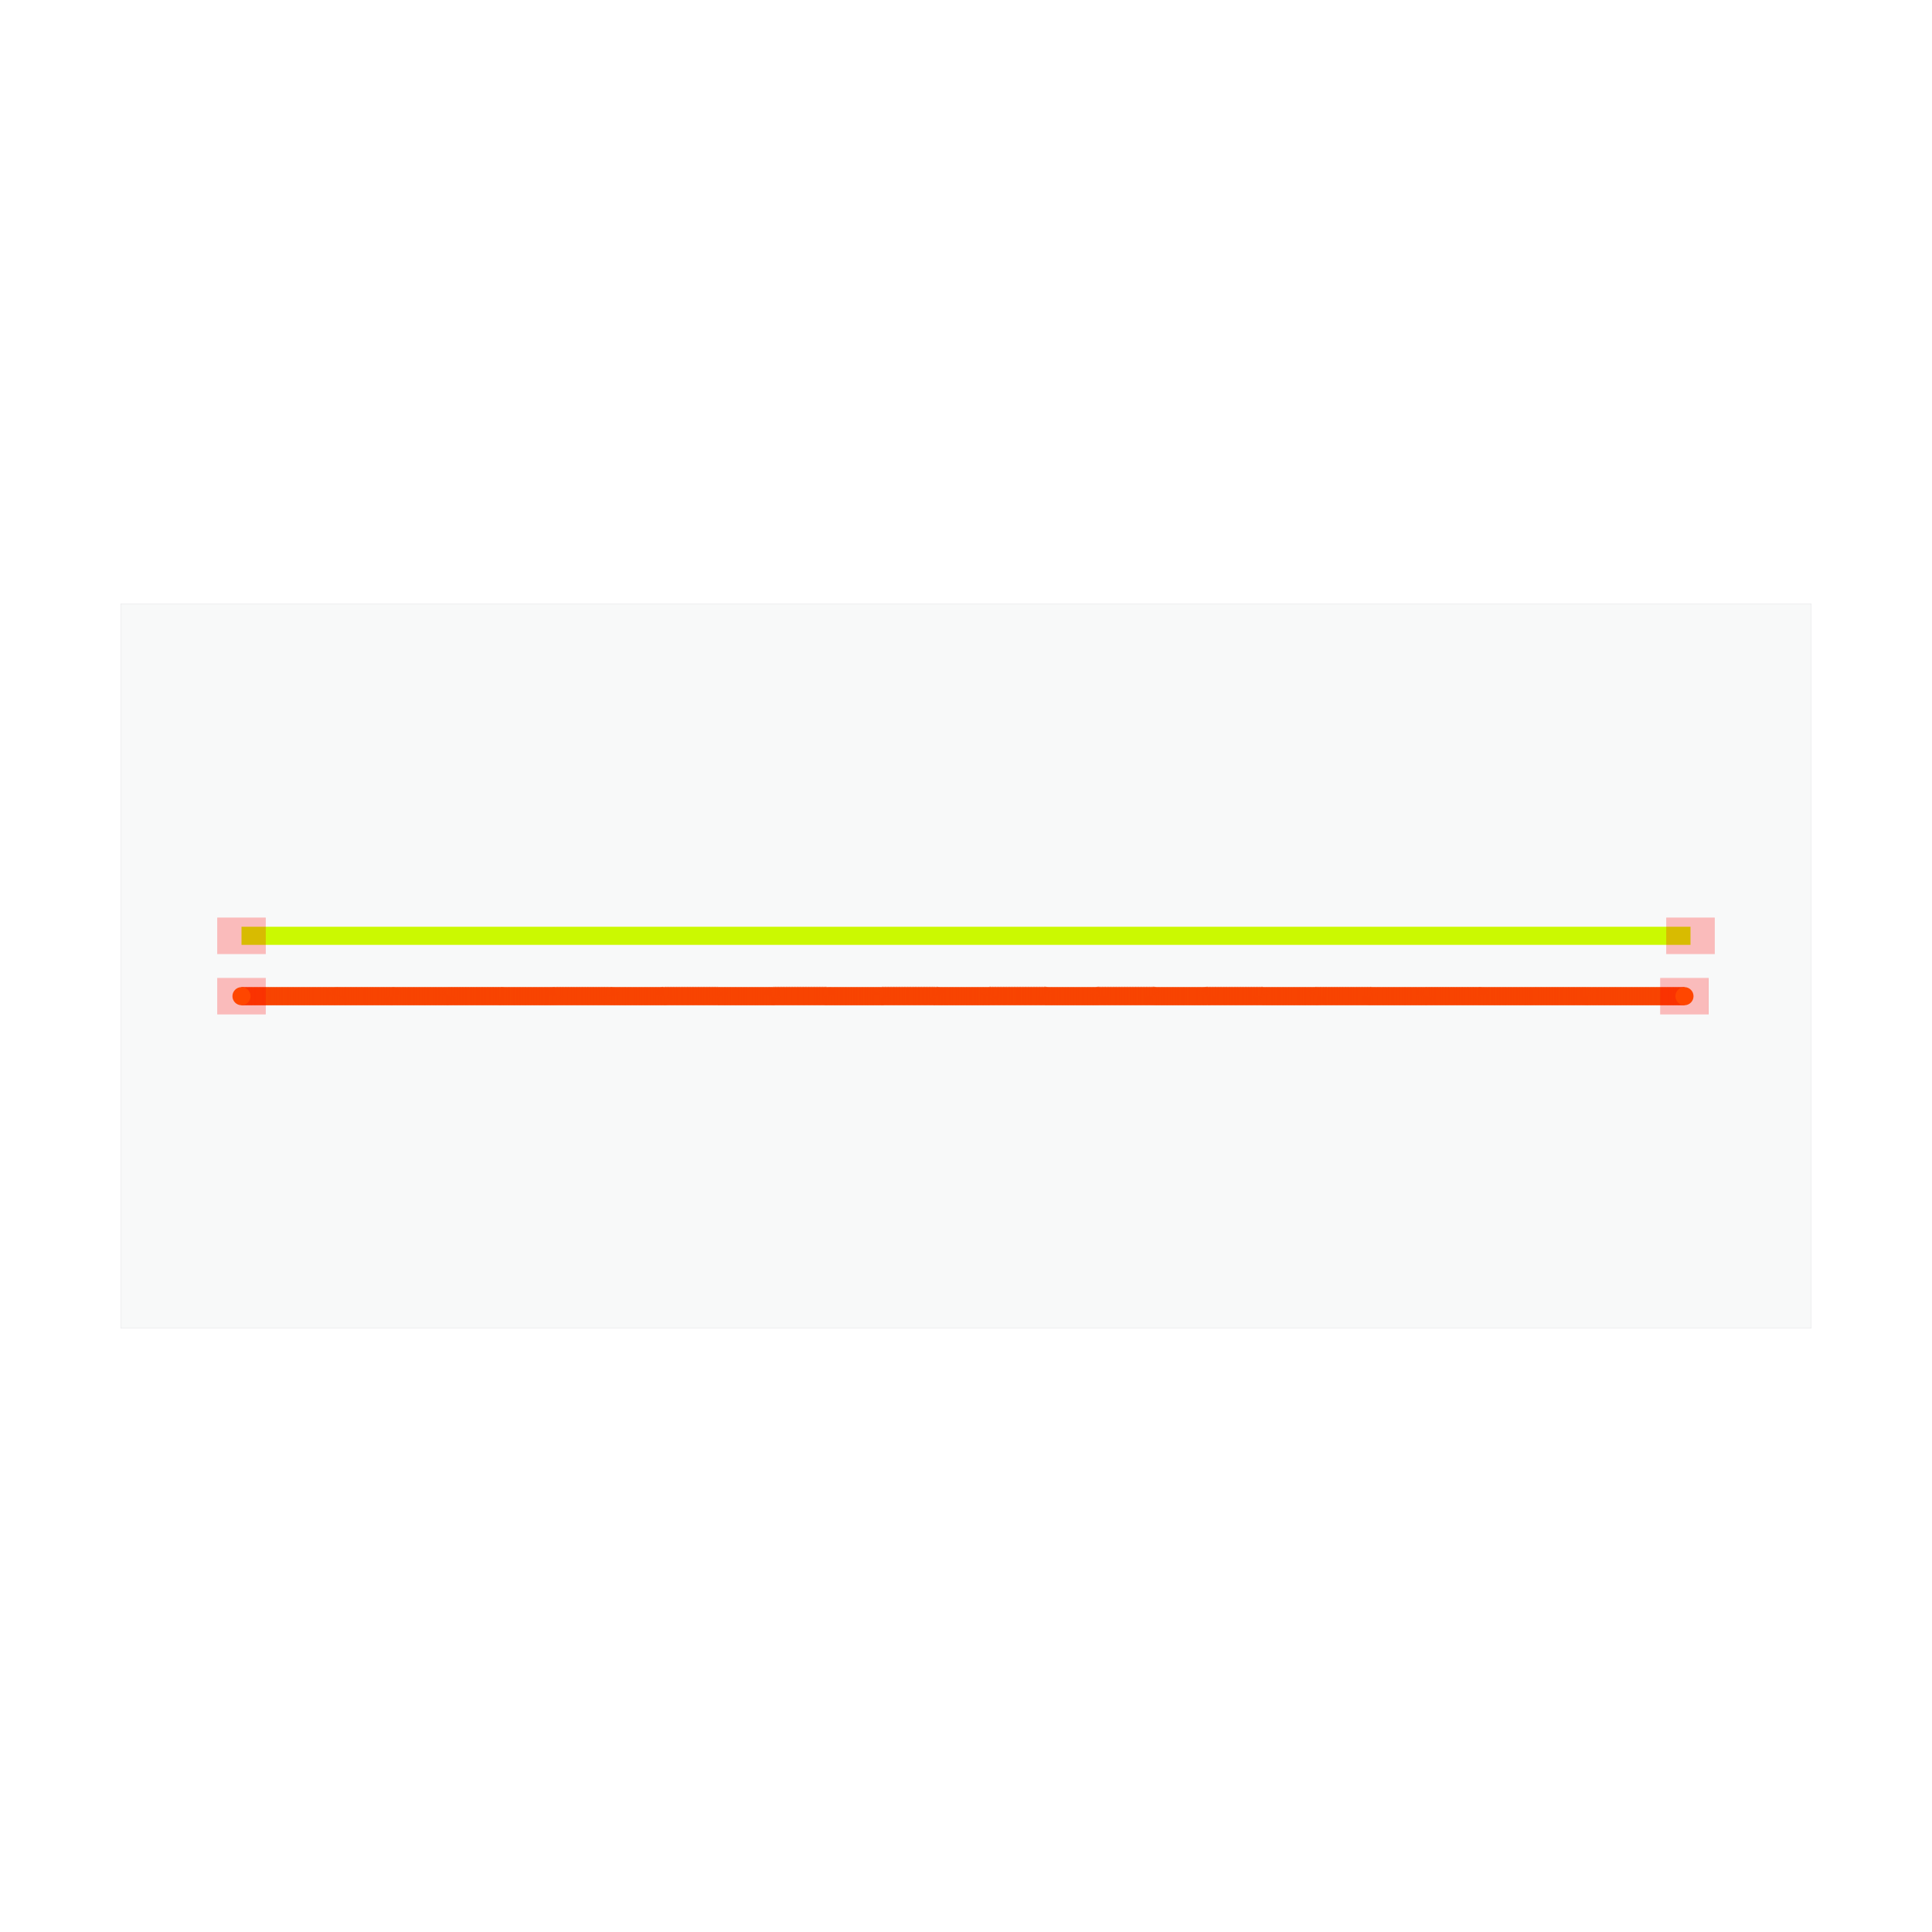
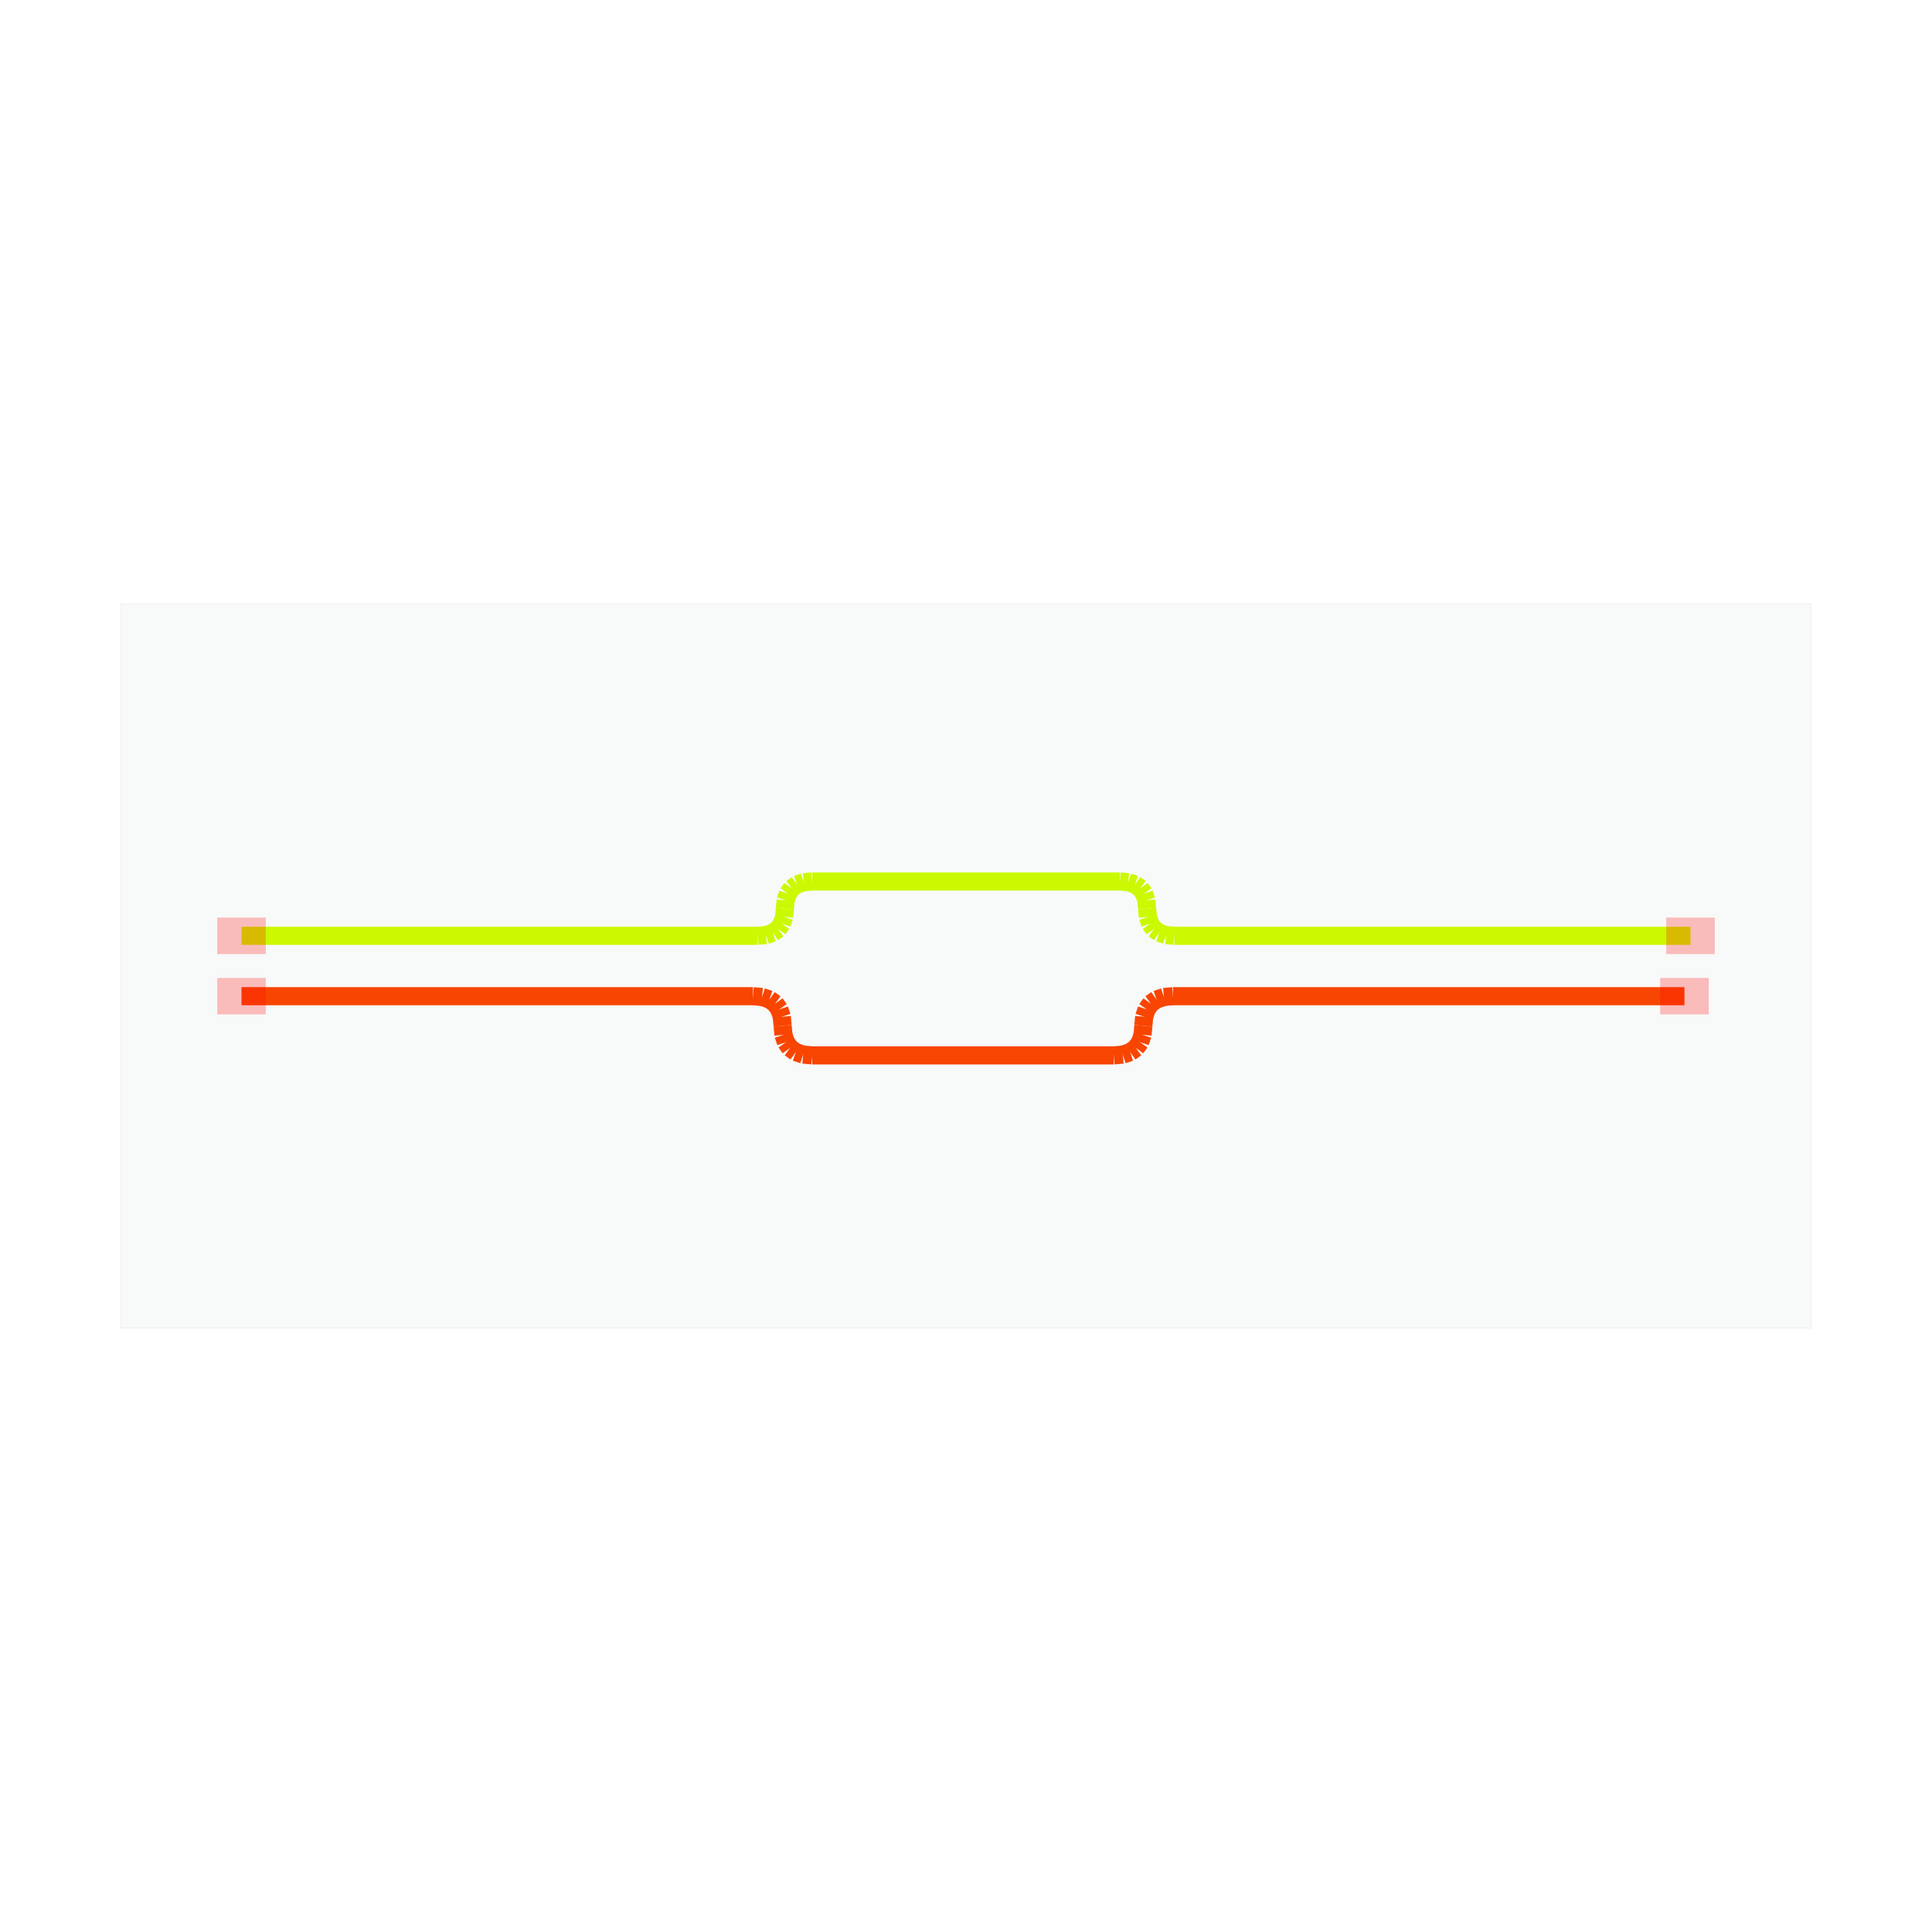
<svg xmlns="http://www.w3.org/2000/svg" width="640" height="640" viewBox="0 0 640 640">
  <rect width="100%" height="100%" fill="white" />
  <g>
-     <polyline data-points="0,0.25 12,0.25" data-type="line" data-label="" points="80,310 560,310" fill="none" stroke="hsl(70.909, 100%, 50%)" stroke-width="6" />
+     <polyline data-points="0,0.25 4.2749999990919605,0.25" data-type="line" data-label="" points="80,310 251,310" fill="none" stroke="hsl(70.909, 100%, 50%)" stroke-width="6" />
  </g>
  <g>
-     <polyline data-points="0,-0.25 11.95,-0.25" data-type="line" data-label="" points="80,330 558,330" fill="none" stroke="hsl(16.364, 100%, 50%)" stroke-width="6" />
+     <polyline data-points="4.2749999990919605,0.25 4.343749999369417,0.25625000002522336" data-type="line" data-label="" points="251,310 253.75,309.75" fill="none" stroke="hsl(70.909, 100%, 50%)" stroke-width="6" />
  </g>
  <g>
-     <polyline data-points="0,-0.25 11.95,-0.25" data-type="line" data-label="" points="80,330 558,330" fill="none" stroke="rgba(255,68,0,0.45)" stroke-width="6" stroke-dasharray="0.15 0.15" />
+     <polyline data-points="4.343749999369417,0.25625000002522336 4.399999999596427,0.2750000001008933" data-type="line" data-label="" points="253.75,309.75 256,309" fill="none" stroke="hsl(70.909, 100%, 50%)" stroke-width="6" />
  </g>
  <g>
-     <polyline data-points="0,-0.25 0.7994128088788834,-0.25 0.7995922283881136,-0.24998368913552457 0.7997390261683927,-0.24993475654209824 0.7998532022197207,-0.2498532022197209 0.799934756542098,-0.24973902616839275 0.7999836891355243,-0.24959222838811368 0.7999999999999998,-0.24941280887888367 0.8000163108644753,-0.2492333893696537 0.8000652434579018,-0.24908659158937463 0.800146797780279,-0.24897241553804642 0.8002609738316071,-0.24889086121566917 0.8004077716118863,-0.2488419286222428 0.8005871911211162,-0.24882561775776732 1.2494128088788834,-0.24882561775776732 1.2495922283881136,-0.2488419286222428 1.2497390261683927,-0.24889086121566917 1.2498532022197206,-0.2489724155380464 1.249934756542098,-0.2490865915893746 1.2499836891355243,-0.24923338936965367 1.2499999999999998,-0.24941280887888367 1.2500163108644753,-0.24959222838811368 1.2500652434579018,-0.24973902616839277 1.2501467977802787,-0.2498532022197209 1.2502609738316073,-0.24993475654209818 1.2504077716118862,-0.24998368913552454 1.2505871911211162,-0.25 1.6988597431713734,-0.25 1.6992081549801206,-0.24996832619920484 1.6994932191872774,-0.24987330479681935 1.699714935792843,-0.24971493579284343 1.699873304796819,-0.2494932191872772 1.6999683261992047,-0.24920815498012067 1.6999999999999997,-0.24885974317137372 1.700031673800795,-0.24851133136262682 1.7001266952031806,-0.24822626715547025 1.7002850642071565,-0.248004550549904 1.7005067808127228,-0.24784618154592813 1.7007918450198791,-0.24775116014354262 1.701140256828626,-0.24771948634274743 2.148859743171373,-0.24771948634274743 2.1492081549801205,-0.24775116014354262 2.149493219187277,-0.2478461815459282 2.1497149357928427,-0.248004550549904 2.149873304796819,-0.24822626715547025 2.1499683261992044,-0.24851133136262682 2.1499999999999995,-0.24885974317137372 2.150031673800795,-0.24920815498012067 2.1501266952031806,-0.24949321918727724 2.1502850642071563,-0.24971493579284343 2.150506780812722,-0.2498733047968193 2.150791845019879,-0.24996832619920484 2.1511402568286258,-0.25 2.598372945046078,-0.25 2.5988701007264434,-0.24995480402905776 2.5992768644649233,-0.249819216116231 2.5995932362615193,-0.24959323626151964 2.599819216116231,-0.2492768644649238 2.5999548040290574,-0.2488701007264435 2.5999999999999996,-0.2483729450460786 2.6000451959709423,-0.24787578936571372 2.600180783883769,-0.2474690256272334 2.60040676373848,-0.24715265383063753 2.600723135535076,-0.24692667397592624 2.6011298992735563,-0.24679108606309946 2.601627054953921,-0.2467458900921572 3.0483729450460784,-0.2467458900921572 3.0488701007264436,-0.2467910860630995 3.049276864464924,-0.2469266739759263 3.0495932362615195,-0.24715265383063756 3.049819216116231,-0.24746902562723339 3.0499548040290576,-0.24787578936571375 3.05,-0.2483729450460786 3.0500451959709425,-0.2488701007264435 3.050180783883769,-0.24927686446492386 3.05040676373848,-0.24959323626151964 3.050723135535076,-0.24981921611623095 3.0511298992735565,-0.24995480402905773 3.0516270549539213,-0.25 3.4979807054406007,-0.25 3.498597712111528,-0.24994390848446116 3.499102535751378,-0.24977563393784463 3.49949517636015,-0.2494951763601503 3.499775633937844,-0.24910253575137833 3.4999439084844606,-0.24859771211152865 3.4999999999999996,-0.24798070544060125 3.5000560915155385,-0.2473636987696739 3.500224366062155,-0.24685887512982418 3.500504823639849,-0.2464662345210522 3.500897464248621,-0.24618577694335791 3.501402287888471,-0.24601750239674136 3.5020192945593984,-0.24596141088120252 3.9479807054406004,-0.24596141088120252 3.948597712111528,-0.2460175023967414 3.949102535751378,-0.24618577694335797 3.9494951763601494,-0.2464662345210522 3.949775633937844,-0.24685887512982418 3.9499439084844603,-0.24736369876967387 3.9499999999999993,-0.24798070544060125 3.9500560915155387,-0.24859771211152867 3.950224366062155,-0.24910253575137836 3.9505048236398492,-0.2494951763601503 3.950897464248621,-0.24977563393784458 3.9514022878884707,-0.24994390848446116 3.952019294559398,-0.25 4.397705819895078,-0.25 4.398406819371582,-0.24993627277486333 4.398980364397813,-0.24974509109945328 4.399426454973769,-0.24942645497376978 4.399745091099453,-0.24898036439781296 4.3999362727748625,-0.2484068193715827 4.3999999999999995,-0.24770581989507912 4.400063727225136,-0.24700482041857552 4.400254908900547,-0.24643127539234533 4.40057354502623,-0.24598518481638845 4.401019635602188,-0.24566654869070498 4.401593180628417,-0.24547536701529493 4.402294180104921,-0.24541163979015823 4.847705819895078,-0.24541163979015823 4.848406819371582,-0.24547536701529496 4.848980364397813,-0.245666548690705 4.84942645497377,-0.24598518481638845 4.849745091099454,-0.24643127539234527 4.849936272774864,-0.24700482041857552 4.85,-0.24770581989507912 4.850063727225137,-0.24840681937158274 4.850254908900547,-0.24898036439781296 4.85057354502623,-0.24942645497376978 4.851019635602187,-0.24974509109945325 4.851593180628417,-0.2499362727748633 4.852294180104921,-0.25 5.297564263758249,-0.25 5.298308516498785,-0.2499323406599514 5.298917450559222,-0.24972936263980555 5.299391065939562,-0.2493910659395624 5.299729362639805,-0.24891745055922204 5.299932340659951,-0.24830851649878444 5.3,-0.24756426375824958 5.3000676593400495,-0.24682001101771475 5.300270637360195,-0.24621107695727715 5.300608934060437,-0.24573746157693677 5.301082549440778,-0.24539916487669367 5.301691483501216,-0.24519618685654782 5.30243573624175,-0.24512852751649916 5.74756426375825,-0.24512852751649916 5.748308516498786,-0.24519618685654782 5.748917450559222,-0.24539916487669367 5.749391065939562,-0.24573746157693677 5.749729362639806,-0.24621107695727715 5.749932340659951,-0.24682001101771472 5.75,-0.24756426375824958 5.75006765934005,-0.24830851649878447 5.750270637360196,-0.2489174505592221 5.750608934060438,-0.2493910659395624 5.751082549440778,-0.24972936263980552 5.751691483501215,-0.2499323406599514 5.75243573624175,-0.25 6.197564263758249,-0.25 6.198308516498785,-0.2499323406599514 6.198917450559223,-0.24972936263980555 6.199391065939562,-0.2493910659395624 6.199729362639806,-0.24891745055922204 6.1999323406599505,-0.24830851649878444 6.199999999999999,-0.24756426375824958 6.200067659340048,-0.24682001101771475 6.200270637360195,-0.24621107695727715 6.200608934060437,-0.24573746157693677 6.201082549440778,-0.24539916487669367 6.201691483501215,-0.24519618685654782 6.20243573624175,-0.24512852751649916 6.647564263758249,-0.24512852751649916 6.648308516498784,-0.24519618685654782 6.648917450559223,-0.24539916487669367 6.649391065939562,-0.24573746157693677 6.649729362639805,-0.24621107695727715 6.649932340659951,-0.24682001101771472 6.6499999999999995,-0.24756426375824958 6.650067659340048,-0.24830851649878447 6.650270637360195,-0.2489174505592221 6.650608934060437,-0.2493910659395624 6.651082549440778,-0.24972936263980552 6.6516914835012155,-0.2499323406599514 6.65243573624175,-0.25 7.0977058198950775,-0.25 7.098406819371582,-0.24993627277486333 7.0989803643978115,-0.24974509109945328 7.099426454973768,-0.24942645497376978 7.099745091099452,-0.24898036439781296 7.099936272774862,-0.2484068193715827 7.099999999999999,-0.24770581989507912 7.100063727225136,-0.24700482041857552 7.100254908900546,-0.24643127539234533 7.100573545026229,-0.24598518481638845 7.101019635602186,-0.24566654869070498 7.1015931806284165,-0.24547536701529493 7.10229418010492,-0.24541163979015823 7.547705819895078,-0.24541163979015823 7.548406819371582,-0.24547536701529496 7.548980364397812,-0.245666548690705 7.549426454973769,-0.24598518481638845 7.549745091099451,-0.24643127539234527 7.549936272774862,-0.24700482041857552 7.549999999999999,-0.24770581989507912 7.550063727225136,-0.24840681937158274 7.550254908900546,-0.24898036439781296 7.5505735450262295,-0.24942645497376978 7.551019635602186,-0.24974509109945325 7.551593180628417,-0.2499362727748633 7.55229418010492,-0.25 7.9979807054406,-0.25 7.998597712111528,-0.24994390848446116 7.999102535751378,-0.24977563393784463 7.999495176360149,-0.2494951763601503 7.999775633937844,-0.24910253575137833 7.99994390848446,-0.24859771211152865 7.999999999999999,-0.24798070544060125 8.000056091515537,-0.2473636987696739 8.000224366062154,-0.24685887512982418 8.000504823639849,-0.2464662345210522 8.000897464248622,-0.24618577694335791 8.001402287888471,-0.24601750239674136 8.002019294559398,-0.24596141088120252 8.447980705440601,-0.24596141088120252 8.44859771211153,-0.2460175023967414 8.44910253575138,-0.24618577694335797 8.449495176360148,-0.2464662345210522 8.449775633937843,-0.24685887512982418 8.44994390848446,-0.24736369876967387 8.45,-0.24798070544060125 8.45005609151554,-0.24859771211152867 8.450224366062155,-0.24910253575137836 8.450504823639848,-0.2494951763601503 8.450897464248621,-0.24977563393784458 8.45140228788847,-0.24994390848446116 8.452019294559397,-0.25 8.898372945046077,-0.25 8.898870100726443,-0.24995480402905776 8.899276864464923,-0.249819216116231 8.899593236261518,-0.24959323626151964 8.89981921611623,-0.2492768644649238 8.899954804029058,-0.2488701007264435 8.899999999999999,-0.2483729450460786 8.900045195970941,-0.24787578936571372 8.90018078388377,-0.2474690256272334 8.900406763738479,-0.24715265383063753 8.900723135535076,-0.24692667397592624 8.901129899273556,-0.24679108606309946 8.90162705495392,-0.2467458900921572 9.348372945046076,-0.2467458900921572 9.348870100726444,-0.2467910860630995 9.349276864464922,-0.2469266739759263 9.349593236261518,-0.24715265383063756 9.349819216116229,-0.24746902562723339 9.349954804029055,-0.24787578936571375 9.349999999999998,-0.2483729450460786 9.35004519597094,-0.2488701007264435 9.350180783883768,-0.24927686446492386 9.350406763738478,-0.24959323626151964 9.350723135535073,-0.24981921611623095 9.351129899273555,-0.24995480402905773 9.35162705495392,-0.25 9.798859743171374,-0.25 9.799208154980121,-0.24996832619920484 9.799493219187278,-0.24987330479681935 9.799714935792844,-0.24971493579284343 9.79987330479682,-0.2494932191872772 9.799968326199206,-0.24920815498012067 9.8,-0.24885974317137372 9.800031673800795,-0.24851133136262682 9.800126695203183,-0.24822626715547025 9.800285064207158,-0.248004550549904 9.800506780812725,-0.24784618154592813 9.80079184501988,-0.24775116014354262 9.801140256828628,-0.24771948634274743 10.248859743171373,-0.24771948634274743 10.24920815498012,-0.24775116014354262 10.24949321918728,-0.2478461815459282 10.249714935792843,-0.248004550549904 10.24987330479682,-0.24822626715547025 10.249968326199205,-0.24851133136262682 10.25,-0.24885974317137372 10.250031673800796,-0.24920815498012067 10.250126695203182,-0.24949321918727724 10.250285064207157,-0.24971493579284343 10.250506780812724,-0.2498733047968193 10.25079184501988,-0.24996832619920484 10.251140256828627,-0.25 10.699412808878883,-0.25 10.699592228388115,-0.24998368913552457 10.699739026168393,-0.24993475654209824 10.699853202219721,-0.2498532022197209 10.699934756542097,-0.24973902616839275 10.699983689135525,-0.24959222838811368 10.7,-0.24941280887888367 10.700016310864477,-0.2492333893696537 10.700065243457903,-0.24908659158937463 10.700146797780278,-0.24897241553804642 10.700260973831607,-0.24889086121566917 10.700407771611886,-0.2488419286222428 10.700587191121116,-0.24882561775776732 11.149412808878882,-0.24882561775776732 11.149592228388112,-0.2488419286222428 11.149739026168392,-0.24889086121566917 11.149853202219719,-0.2489724155380464 11.149934756542097,-0.2490865915893746 11.149983689135524,-0.24923338936965367 11.149999999999999,-0.24941280887888367 11.150016310864475,-0.24959222838811368 11.150065243457902,-0.24973902616839277 11.150146797780277,-0.2498532022197209 11.150260973831607,-0.24993475654209818 11.150407771611885,-0.24998368913552454 11.150587191121115,-0.25 11.95,-0.25" data-type="line" data-label="" points="80,330 111.977,330 111.984,329.999 111.99,329.997 111.994,329.994 111.997,329.99 111.999,329.984 112,329.977 112.001,329.969 112.003,329.963 112.006,329.959 112.01,329.956 112.016,329.954 112.023,329.953 129.977,329.953 129.984,329.954 129.99,329.956 129.994,329.959 129.997,329.963 129.999,329.969 130,329.977 130.001,329.984 130.003,329.99 130.006,329.994 130.01,329.997 130.016,329.999 130.023,330 147.954,330 147.968,329.999 147.98,329.995 147.989,329.989 147.995,329.98 147.999,329.968 148,329.954 148.001,329.94 148.005,329.929 148.011,329.92 148.02,329.914 148.032,329.91 148.046,329.909 165.954,329.909 165.968,329.91 165.98,329.914 165.989,329.92 165.995,329.929 165.999,329.94 166,329.954 166.001,329.968 166.005,329.98 166.011,329.989 166.02,329.995 166.032,329.999 166.046,330 183.935,330 183.955,329.998 183.971,329.993 183.984,329.984 183.993,329.971 183.998,329.955 184,329.935 184.002,329.915 184.007,329.899 184.016,329.886 184.029,329.877 184.045,329.872 184.065,329.87 201.935,329.87 201.955,329.872 201.971,329.877 201.984,329.886 201.993,329.899 201.998,329.915 202,329.935 202.002,329.955 202.007,329.971 202.016,329.984 202.029,329.993 202.045,329.998 202.065,330 219.919,330 219.944,329.998 219.964,329.991 219.98,329.98 219.991,329.964 219.998,329.944 220,329.919 220.002,329.895 220.009,329.874 220.02,329.859 220.036,329.847 220.056,329.841 220.081,329.838 237.919,329.838 237.944,329.841 237.964,329.847 237.98,329.859 237.991,329.874 237.998,329.895 238,329.919 238.002,329.944 238.009,329.964 238.02,329.98 238.036,329.991 238.056,329.998 238.081,330 255.908,330 255.936,329.997 255.959,329.99 255.977,329.977 255.99,329.959 255.997,329.936 256,329.908 256.003,329.88 256.01,329.857 256.023,329.839 256.041,329.827 256.064,329.819 256.092,329.816 273.908,329.816 273.936,329.819 273.959,329.827 273.977,329.839 273.99,329.857 273.997,329.88 274,329.908 274.003,329.936 274.01,329.959 274.023,329.977 274.041,329.99 274.064,329.997 274.092,330 291.903,330 291.932,329.997 291.957,329.989 291.976,329.976 291.989,329.957 291.997,329.932 292,329.903 292.003,329.873 292.011,329.848 292.024,329.829 292.043,329.816 292.068,329.808 292.097,329.805 309.903,329.805 309.932,329.808 309.957,329.816 309.976,329.829 309.989,329.848 309.997,329.873 310,329.903 310.003,329.932 310.011,329.957 310.024,329.976 310.043,329.989 310.068,329.997 310.097,330 327.903,330 327.932,329.997 327.957,329.989 327.976,329.976 327.989,329.957 327.997,329.932 328,329.903 328.003,329.873 328.011,329.848 328.024,329.829 328.043,329.816 328.068,329.808 328.097,329.805 345.903,329.805 345.932,329.808 345.957,329.816 345.976,329.829 345.989,329.848 345.997,329.873 346,329.903 346.003,329.932 346.011,329.957 346.024,329.976 346.043,329.989 346.068,329.997 346.097,330 363.908,330 363.936,329.997 363.959,329.99 363.977,329.977 363.99,329.959 363.997,329.936 364,329.908 364.003,329.88 364.01,329.857 364.023,329.839 364.041,329.827 364.064,329.819 364.092,329.816 381.908,329.816 381.936,329.819 381.959,329.827 381.977,329.839 381.99,329.857 381.997,329.88 382,329.908 382.003,329.936 382.01,329.959 382.023,329.977 382.041,329.99 382.064,329.997 382.092,330 399.919,330 399.944,329.998 399.964,329.991 399.98,329.98 399.991,329.964 399.998,329.944 400,329.919 400.002,329.895 400.009,329.874 400.02,329.859 400.036,329.847 400.056,329.841 400.081,329.838 417.919,329.838 417.944,329.841 417.964,329.847 417.98,329.859 417.991,329.874 417.998,329.895 418,329.919 418.002,329.944 418.009,329.964 418.02,329.98 418.036,329.991 418.056,329.998 418.081,330 435.935,330 435.955,329.998 435.971,329.993 435.984,329.984 435.993,329.971 435.998,329.955 436,329.935 436.002,329.915 436.007,329.899 436.016,329.886 436.029,329.877 436.045,329.872 436.065,329.87 453.935,329.87 453.955,329.872 453.971,329.877 453.984,329.886 453.993,329.899 453.998,329.915 454,329.935 454.002,329.955 454.007,329.971 454.016,329.984 454.029,329.993 454.045,329.998 454.065,330 471.954,330 471.968,329.999 471.98,329.995 471.989,329.989 471.995,329.98 471.999,329.968 472,329.954 472.001,329.94 472.005,329.929 472.011,329.92 472.02,329.914 472.032,329.91 472.046,329.909 489.954,329.909 489.968,329.91 489.98,329.914 489.989,329.92 489.995,329.929 489.999,329.94 490,329.954 490.001,329.968 490.005,329.98 490.011,329.989 490.02,329.995 490.032,329.999 490.046,330 507.977,330 507.984,329.999 507.99,329.997 507.994,329.994 507.997,329.99 507.999,329.984 508,329.977 508.001,329.969 508.003,329.963 508.006,329.959 508.01,329.956 508.016,329.954 508.023,329.953 525.977,329.953 525.984,329.954 525.99,329.956 525.994,329.959 525.997,329.963 525.999,329.969 526,329.977 526.001,329.984 526.003,329.99 526.006,329.994 526.01,329.997 526.016,329.999 526.023,330 558,330" fill="none" stroke="rgba(255,68,0,0.55)" stroke-width="6" stroke-dasharray="0.1 0.1" />
+     <polyline data-points="4.399999999596427,0.2750000001008933 4.44374999977299,0.3062500002270099" data-type="line" data-label="" points="256,309 257.75,307.75" fill="none" stroke="hsl(70.909, 100%, 50%)" stroke-width="6" />
+   </g>
+   <g>
+     <polyline data-points="4.44374999977299,0.3062500002270099 4.474999999899107,0.3500000004035731" data-type="line" data-label="" points="257.75,307.75 259,306" fill="none" stroke="hsl(70.909, 100%, 50%)" stroke-width="6" />
+   </g>
+   <g>
+     <polyline data-points="4.474999999899107,0.3500000004035731 4.493749999974777,0.40625000063058303" data-type="line" data-label="" points="259,306 259.75,303.75" fill="none" stroke="hsl(70.909, 100%, 50%)" stroke-width="6" />
+   </g>
+   <g>
+     <polyline data-points="4.493749999974777,0.40625000063058303 4.5,0.4750000009080395" data-type="line" data-label="" points="259.75,303.75 260,301" fill="none" stroke="hsl(70.909, 100%, 50%)" stroke-width="6" />
+   </g>
+   <g>
+     <polyline data-points="4.5,0.4750000009080395 4.506250000025223,0.5437500011854961" data-type="line" data-label="" points="260,301 260.25,298.25" fill="none" stroke="hsl(70.909, 100%, 50%)" stroke-width="6" />
+   </g>
+   <g>
+     <polyline data-points="4.506250000025223,0.5437500011854961 4.525000000100893,0.600000001412506" data-type="line" data-label="" points="260.25,298.25 261,296" fill="none" stroke="hsl(70.909, 100%, 50%)" stroke-width="6" />
+   </g>
+   <g>
+     <polyline data-points="4.525000000100893,0.600000001412506 4.55625000022701,0.6437500015890691" data-type="line" data-label="" points="261,296 262.25,294.25" fill="none" stroke="hsl(70.909, 100%, 50%)" stroke-width="6" />
+   </g>
+   <g>
+     <polyline data-points="4.55625000022701,0.6437500015890691 4.600000000403573,0.6750000017151857" data-type="line" data-label="" points="262.25,294.25 264,293" fill="none" stroke="hsl(70.909, 100%, 50%)" stroke-width="6" />
+   </g>
+   <g>
+     <polyline data-points="4.600000000403573,0.6750000017151857 4.656250000630584,0.6937500017908558" data-type="line" data-label="" points="264,293 266.25,292.25" fill="none" stroke="hsl(70.909, 100%, 50%)" stroke-width="6" />
+   </g>
+   <g>
+     <polyline data-points="4.656250000630584,0.6937500017908558 4.7250000009080395,0.700000001816079" data-type="line" data-label="" points="266.25,292.25 269,292" fill="none" stroke="hsl(70.909, 100%, 50%)" stroke-width="6" />
+   </g>
+   <g>
+     <polyline data-points="4.7250000009080395,0.700000001816079 7.2749999990919605,0.700000001816079" data-type="line" data-label="" points="269,292 371,292" fill="none" stroke="hsl(70.909, 100%, 50%)" stroke-width="6" />
+   </g>
+   <g>
+     <polyline data-points="7.2749999990919605,0.700000001816079 7.343749999369417,0.6937500017908558" data-type="line" data-label="" points="371,292 373.75,292.25" fill="none" stroke="hsl(70.909, 100%, 50%)" stroke-width="6" />
+   </g>
+   <g>
+     <polyline data-points="7.343749999369417,0.6937500017908558 7.399999999596427,0.6750000017151858" data-type="line" data-label="" points="373.75,292.25 376,293" fill="none" stroke="hsl(70.909, 100%, 50%)" stroke-width="6" />
+   </g>
+   <g>
+     <polyline data-points="7.399999999596427,0.6750000017151858 7.44374999977299,0.6437500015890691" data-type="line" data-label="" points="376,293 377.75,294.25" fill="none" stroke="hsl(70.909, 100%, 50%)" stroke-width="6" />
+   </g>
+   <g>
+     <polyline data-points="7.44374999977299,0.6437500015890691 7.474999999899107,0.600000001412506" data-type="line" data-label="" points="377.75,294.25 379,296" fill="none" stroke="hsl(70.909, 100%, 50%)" stroke-width="6" />
+   </g>
+   <g>
+     <polyline data-points="7.474999999899107,0.600000001412506 7.493749999974777,0.543750001185496" data-type="line" data-label="" points="379,296 379.75,298.25" fill="none" stroke="hsl(70.909, 100%, 50%)" stroke-width="6" />
+   </g>
+   <g>
+     <polyline data-points="7.493749999974777,0.543750001185496 7.5,0.4750000009080395" data-type="line" data-label="" points="379.75,298.25 380,301" fill="none" stroke="hsl(70.909, 100%, 50%)" stroke-width="6" />
+   </g>
+   <g>
+     <polyline data-points="7.5,0.4750000009080395 7.506250000025225,0.40625000063058303" data-type="line" data-label="" points="380,301 380.25,303.75" fill="none" stroke="hsl(70.909, 100%, 50%)" stroke-width="6" />
+   </g>
+   <g>
+     <polyline data-points="7.506250000025225,0.40625000063058303 7.525000000100895,0.35000000040357315" data-type="line" data-label="" points="380.25,303.75 381,306" fill="none" stroke="hsl(70.909, 100%, 50%)" stroke-width="6" />
+   </g>
+   <g>
+     <polyline data-points="7.525000000100895,0.35000000040357315 7.55625000022701,0.3062500002270099" data-type="line" data-label="" points="381,306 382.25,307.75" fill="none" stroke="hsl(70.909, 100%, 50%)" stroke-width="6" />
+   </g>
+   <g>
+     <polyline data-points="7.55625000022701,0.3062500002270099 7.600000000403574,0.2750000001008933" data-type="line" data-label="" points="382.25,307.75 384,309" fill="none" stroke="hsl(70.909, 100%, 50%)" stroke-width="6" />
+   </g>
+   <g>
+     <polyline data-points="7.600000000403574,0.2750000001008933 7.656250000630583,0.25625000002522336" data-type="line" data-label="" points="384,309 386.25,309.75" fill="none" stroke="hsl(70.909, 100%, 50%)" stroke-width="6" />
+   </g>
+   <g>
+     <polyline data-points="7.656250000630583,0.25625000002522336 7.7250000009080395,0.25" data-type="line" data-label="" points="386.25,309.75 389,310" fill="none" stroke="hsl(70.909, 100%, 50%)" stroke-width="6" />
+   </g>
+   <g>
+     <polyline data-points="7.7250000009080395,0.25 12,0.25" data-type="line" data-label="" points="389,310 560,310" fill="none" stroke="hsl(70.909, 100%, 50%)" stroke-width="6" />
+   </g>
+   <g>
+     <polyline data-points="0,-0.25 4.236042570718563,-0.25" data-type="line" data-label="" points="80,330 249.442,330" fill="none" stroke="hsl(16.364, 100%, 50%)" stroke-width="6" />
+   </g>
+   <g>
+     <polyline data-points="4.236042570718563,-0.25 4.310967062999002,-0.25681131748003994" data-type="line" data-label="" points="249.442,330 252.439,330.272" fill="none" stroke="hsl(16.364, 100%, 50%)" stroke-width="6" />
+   </g>
+   <g>
+     <polyline data-points="4.310967062999002,-0.25681131748003994 4.372268920319362,-0.2772452699201596" data-type="line" data-label="" points="252.439,330.272 254.891,331.09" fill="none" stroke="hsl(16.364, 100%, 50%)" stroke-width="6" />
+   </g>
+   <g>
+     <polyline data-points="4.372268920319362,-0.2772452699201596 4.41994814267964,-0.311301857320359" data-type="line" data-label="" points="254.891,331.09 256.798,332.452" fill="none" stroke="hsl(16.364, 100%, 50%)" stroke-width="6" />
+   </g>
+   <g>
+     <polyline data-points="4.41994814267964,-0.311301857320359 4.4540047300798395,-0.3589810796806382" data-type="line" data-label="" points="256.798,332.452 258.16,334.359" fill="none" stroke="hsl(16.364, 100%, 50%)" stroke-width="6" />
+   </g>
+   <g>
+     <polyline data-points="4.4540047300798395,-0.3589810796806382 4.47443868251996,-0.4202829370009972" data-type="line" data-label="" points="258.16,334.359 258.978,336.811" fill="none" stroke="hsl(16.364, 100%, 50%)" stroke-width="6" />
+   </g>
+   <g>
+     <polyline data-points="4.47443868251996,-0.4202829370009972 4.481249999999999,-0.4952074292814359" data-type="line" data-label="" points="258.978,336.811 259.25,339.808" fill="none" stroke="hsl(16.364, 100%, 50%)" stroke-width="6" />
+   </g>
+   <g>
+     <polyline data-points="4.481249999999999,-0.4952074292814359 4.48806131748004,-0.5701319215618746" data-type="line" data-label="" points="259.25,339.808 259.522,342.805" fill="none" stroke="hsl(16.364, 100%, 50%)" stroke-width="6" />
+   </g>
+   <g>
+     <polyline data-points="4.48806131748004,-0.5701319215618746 4.508495269920159,-0.6314337788822336" data-type="line" data-label="" points="259.522,342.805 260.34,345.257" fill="none" stroke="hsl(16.364, 100%, 50%)" stroke-width="6" />
+   </g>
+   <g>
+     <polyline data-points="4.508495269920159,-0.6314337788822336 4.542551857320358,-0.6791130012425128" data-type="line" data-label="" points="260.34,345.257 261.702,347.165" fill="none" stroke="hsl(16.364, 100%, 50%)" stroke-width="6" />
+   </g>
+   <g>
+     <polyline data-points="4.542551857320358,-0.6791130012425128 4.590231079680637,-0.7131695886427123" data-type="line" data-label="" points="261.702,347.165 263.609,348.527" fill="none" stroke="hsl(16.364, 100%, 50%)" stroke-width="6" />
+   </g>
+   <g>
+     <polyline data-points="4.590231079680637,-0.7131695886427123 4.651532937000996,-0.733603541082832" data-type="line" data-label="" points="263.609,348.527 266.061,349.344" fill="none" stroke="hsl(16.364, 100%, 50%)" stroke-width="6" />
+   </g>
+   <g>
+     <polyline data-points="4.651532937000996,-0.733603541082832 4.726457429281435,-0.7404148585628718" data-type="line" data-label="" points="266.061,349.344 269.058,349.617" fill="none" stroke="hsl(16.364, 100%, 50%)" stroke-width="6" />
+   </g>
+   <g>
+     <polyline data-points="4.726457429281435,-0.7404148585628718 7.223542570718563,-0.7404148585628718" data-type="line" data-label="" points="269.058,349.617 368.942,349.617" fill="none" stroke="hsl(16.364, 100%, 50%)" stroke-width="6" />
+   </g>
+   <g>
+     <polyline data-points="7.223542570718563,-0.7404148585628718 7.298467062999003,-0.7336035410828321" data-type="line" data-label="" points="368.942,349.617 371.939,349.344" fill="none" stroke="hsl(16.364, 100%, 50%)" stroke-width="6" />
+   </g>
+   <g>
+     <polyline data-points="7.298467062999003,-0.7336035410828321 7.359768920319361,-0.7131695886427124" data-type="line" data-label="" points="371.939,349.344 374.391,348.527" fill="none" stroke="hsl(16.364, 100%, 50%)" stroke-width="6" />
+   </g>
+   <g>
+     <polyline data-points="7.359768920319361,-0.7131695886427124 7.40744814267964,-0.6791130012425128" data-type="line" data-label="" points="374.391,348.527 376.298,347.165" fill="none" stroke="hsl(16.364, 100%, 50%)" stroke-width="6" />
+   </g>
+   <g>
+     <polyline data-points="7.40744814267964,-0.6791130012425128 7.441504730079839,-0.6314337788822336" data-type="line" data-label="" points="376.298,347.165 377.66,345.257" fill="none" stroke="hsl(16.364, 100%, 50%)" stroke-width="6" />
+   </g>
+   <g>
+     <polyline data-points="7.441504730079839,-0.6314337788822336 7.46193868251996,-0.5701319215618746" data-type="line" data-label="" points="377.66,345.257 378.478,342.805" fill="none" stroke="hsl(16.364, 100%, 50%)" stroke-width="6" />
+   </g>
+   <g>
+     <polyline data-points="7.46193868251996,-0.5701319215618746 7.468749999999999,-0.4952074292814359" data-type="line" data-label="" points="378.478,342.805 378.75,339.808" fill="none" stroke="hsl(16.364, 100%, 50%)" stroke-width="6" />
+   </g>
+   <g>
+     <polyline data-points="7.468749999999999,-0.4952074292814359 7.4755613174800395,-0.42028293700099717" data-type="line" data-label="" points="378.75,339.808 379.022,336.811" fill="none" stroke="hsl(16.364, 100%, 50%)" stroke-width="6" />
+   </g>
+   <g>
+     <polyline data-points="7.4755613174800395,-0.42028293700099717 7.49599526992016,-0.35898107968063825" data-type="line" data-label="" points="379.022,336.811 379.84,334.359" fill="none" stroke="hsl(16.364, 100%, 50%)" stroke-width="6" />
+   </g>
+   <g>
+     <polyline data-points="7.49599526992016,-0.35898107968063825 7.530051857320358,-0.311301857320359" data-type="line" data-label="" points="379.84,334.359 381.202,332.452" fill="none" stroke="hsl(16.364, 100%, 50%)" stroke-width="6" />
+   </g>
+   <g>
+     <polyline data-points="7.530051857320358,-0.311301857320359 7.577731079680637,-0.2772452699201595" data-type="line" data-label="" points="381.202,332.452 383.109,331.09" fill="none" stroke="hsl(16.364, 100%, 50%)" stroke-width="6" />
+   </g>
+   <g>
+     <polyline data-points="7.577731079680637,-0.2772452699201595 7.639032937000996,-0.2568113174800399" data-type="line" data-label="" points="383.109,331.09 385.561,330.272" fill="none" stroke="hsl(16.364, 100%, 50%)" stroke-width="6" />
+   </g>
+   <g>
+     <polyline data-points="7.639032937000996,-0.2568113174800399 7.713957429281435,-0.25" data-type="line" data-label="" points="385.561,330.272 388.558,330" fill="none" stroke="hsl(16.364, 100%, 50%)" stroke-width="6" />
+   </g>
+   <g>
+     <polyline data-points="7.713957429281435,-0.25 11.95,-0.25" data-type="line" data-label="" points="388.558,330 558,330" fill="none" stroke="hsl(16.364, 100%, 50%)" stroke-width="6" />
  </g>
  <g>
    <rect data-type="rect" data-label="" data-x="6" data-y="0" x="40" y="200" width="560" height="240" fill="rgba(30,41,59,0.03)" stroke="rgba(30,41,59,0.55)" stroke-width="0.025" />
  </g>
  <g>
    <rect data-type="rect" data-label="" data-x="0" data-y="0.25" x="72" y="304" width="16" height="12" fill="rgba(255,0,0,0.25)" stroke="rgba(255,0,0,0.5)" stroke-width="0.025" />
  </g>
  <g>
    <rect data-type="rect" data-label="" data-x="12" data-y="0.25" x="552" y="304" width="16" height="12" fill="rgba(255,0,0,0.25)" stroke="rgba(255,0,0,0.5)" stroke-width="0.025" />
  </g>
  <g>
    <rect data-type="rect" data-label="" data-x="0" data-y="-0.25" x="72" y="324" width="16" height="12" fill="rgba(255,0,0,0.25)" stroke="rgba(255,0,0,0.5)" stroke-width="0.025" />
  </g>
  <g>
    <rect data-type="rect" data-label="" data-x="11.95" data-y="-0.25" x="550" y="324" width="16" height="12" fill="rgba(255,0,0,0.25)" stroke="rgba(255,0,0,0.5)" stroke-width="0.025" />
  </g>
-   <g>
-     <circle data-type="point" data-label="" data-x="0" data-y="-0.25" cx="80" cy="330" r="3" fill="hsl(16.364, 100%, 50%)" />
-   </g>
-   <g>
-     <circle data-type="point" data-label="" data-x="11.95" data-y="-0.25" cx="558" cy="330" r="3" fill="hsl(16.364, 100%, 50%)" />
-   </g>
  <g id="crosshair" style="display: none">
    <line id="crosshair-h" y1="0" y2="640" stroke="#666" stroke-width="0.5" />
    <line id="crosshair-v" x1="0" x2="640" stroke="#666" stroke-width="0.5" />
    <text id="coordinates" font-family="monospace" font-size="12" fill="#666" />
  </g>
</svg>
